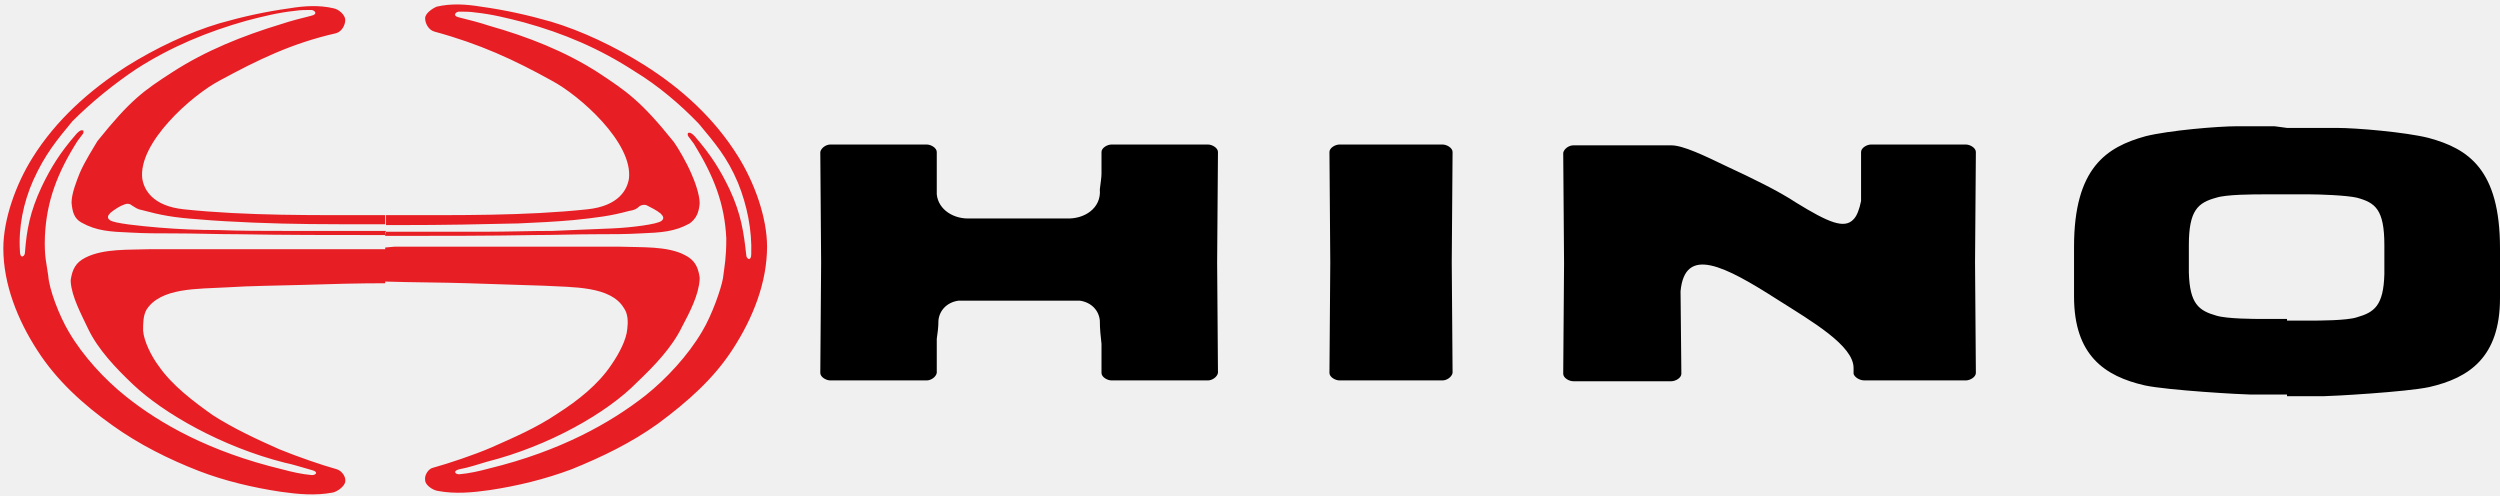
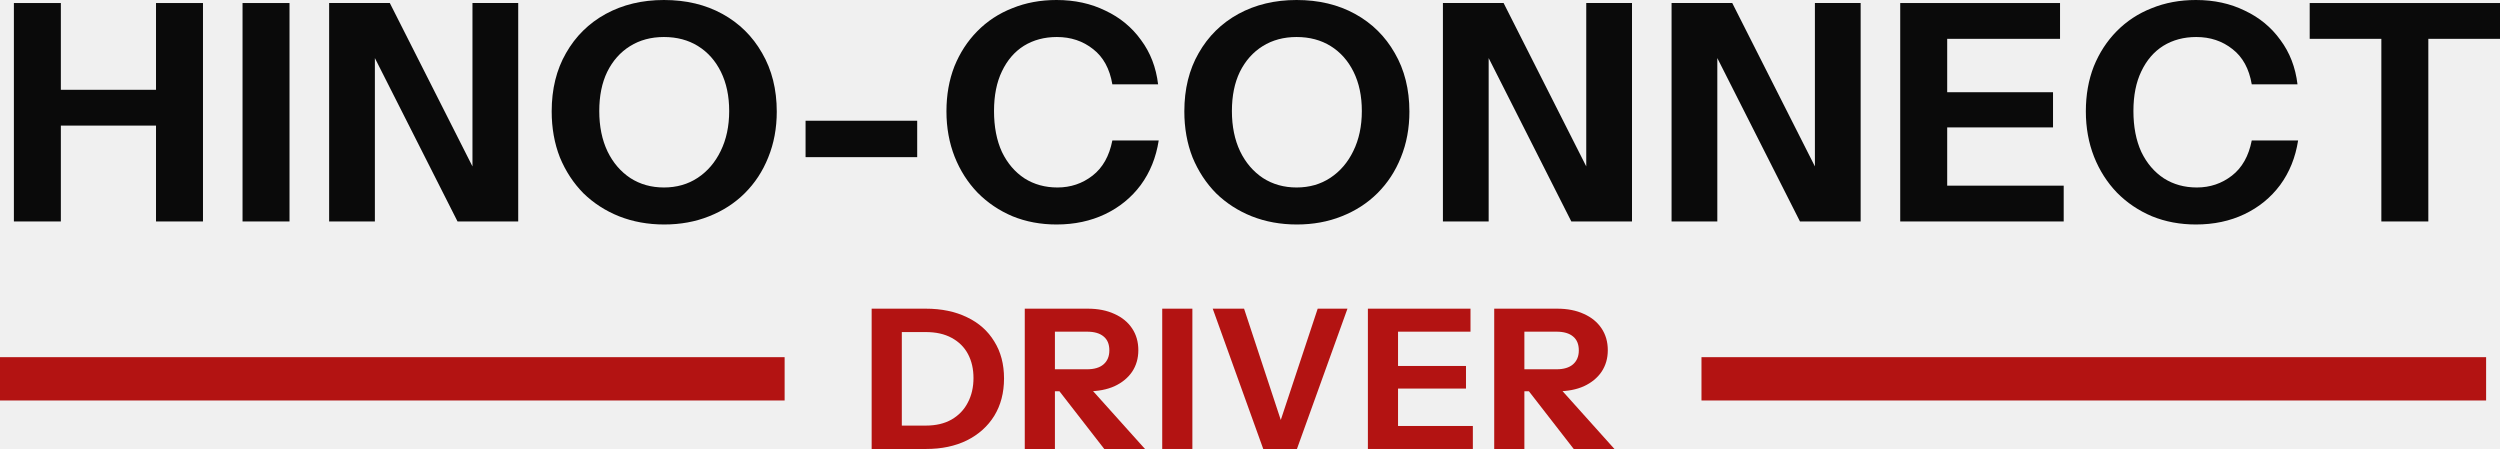
- <svg xmlns="http://www.w3.org/2000/svg" width="242" height="48" viewBox="0 0 242 48" fill="none">
-   <g clip-path="url(#clip0_201_5162)">
-     <path fill-rule="evenodd" clip-rule="evenodd" d="M38.172 23.879C42.36 23.879 46.628 23.879 50.816 23.879C52.426 23.879 53.957 23.879 55.487 23.879C57.017 23.879 58.466 23.879 59.997 23.879C62.09 23.96 64.587 23.799 66.278 24.683C67.245 25.166 67.567 25.809 67.728 26.854C67.728 26.935 67.728 27.015 67.728 27.015C67.647 28.543 66.761 30.231 66.037 31.598C65.07 33.608 63.379 35.377 61.688 36.985C58.789 39.96 53.151 43.176 47.111 44.703C46.306 44.945 45.34 45.266 44.454 45.427C43.809 45.588 44.051 45.91 44.454 45.91C45.42 45.829 46.467 45.588 47.353 45.347C54.279 43.658 59.111 40.925 62.493 38.271C64.506 36.663 66.6 34.412 67.969 32.08C68.936 30.472 69.822 27.899 69.983 26.935C70.144 25.648 70.305 25.005 70.305 23.075C70.144 19.698 69.097 17.045 67.164 13.909C67.003 13.668 66.842 13.508 66.681 13.266C66.6 13.186 66.52 13.025 66.6 12.864H66.681C66.842 12.784 67.083 13.025 67.245 13.186C68.855 15.035 69.741 16.482 70.627 18.332C71.754 20.744 71.996 22.513 72.237 24.683C72.237 25.085 72.721 25.327 72.721 24.603C72.801 22.271 72.318 19.859 71.432 17.688C70.385 15.196 69.177 13.829 67.647 11.98C65.875 10.131 63.701 8.281 61.446 6.915C57.983 4.663 54.52 3.216 50.735 2.171C49.205 1.769 47.595 1.367 45.984 1.206C45.501 1.126 44.937 1.126 44.454 1.126C44.132 1.126 43.729 1.528 44.454 1.688C45.42 1.93 46.387 2.171 47.353 2.492C51.057 3.538 54.762 4.985 57.983 7.075C60.641 8.844 62.01 9.729 65.231 13.749C65.634 14.312 66.439 15.678 66.922 16.804C67.245 17.528 67.728 18.814 67.728 19.698C67.647 20.583 67.406 21.146 66.761 21.628C65.312 22.432 64.023 22.513 62.01 22.593C60.641 22.673 59.191 22.673 57.822 22.673C55.728 22.673 53.715 22.754 51.621 22.754C47.192 22.834 42.682 22.834 38.172 22.834H37.286V22.432H38.092C41.071 22.432 44.051 22.432 47.031 22.432C49.205 22.432 51.299 22.352 53.473 22.352C55.406 22.271 57.339 22.191 59.272 22.11C61.124 22.03 63.62 21.709 64.023 21.387C64.345 21.146 64.184 20.904 63.943 20.663C63.54 20.342 63.057 20.101 62.574 19.859C62.332 19.779 62.09 19.859 61.929 19.94C61.607 20.261 61.366 20.342 60.882 20.422C59.111 20.904 57.822 21.065 55.487 21.306C53.715 21.467 51.943 21.548 50.172 21.628C46.225 21.709 43.729 21.789 38.172 21.789H37.367V20.824H38.172C44.293 20.824 50.816 20.904 56.856 20.261C59.916 19.94 60.721 18.332 60.882 17.286C61.285 13.829 56.131 9.246 53.393 7.799C49.769 5.789 46.467 4.261 42.038 3.055C41.474 2.894 41.152 2.251 41.152 1.769C41.152 1.286 41.877 0.804 42.279 0.643C43.648 0.322 45.098 0.402 46.548 0.643C48.883 0.965 51.057 1.447 53.312 2.09C56.292 2.975 59.513 4.503 62.332 6.271C66.037 8.603 69.177 11.498 71.432 15.116C73.043 17.688 74.251 21.065 74.251 23.879C74.251 27.337 72.882 30.794 70.949 33.769C69.097 36.663 66.52 38.915 63.701 41.005C61.124 42.854 58.305 44.221 55.326 45.427C52.749 46.392 50.091 47.035 47.434 47.437C45.742 47.678 44.051 47.839 42.36 47.518C41.877 47.437 41.152 46.955 41.152 46.472C41.071 45.99 41.474 45.347 41.957 45.266C43.407 44.864 45.823 44.06 47.514 43.337C49.688 42.372 51.943 41.407 53.957 40.04C55.97 38.754 57.903 37.226 59.191 35.297C59.916 34.251 60.641 32.884 60.721 31.839C60.802 31.196 60.802 30.392 60.399 29.829C59.111 27.658 55.406 27.819 52.668 27.658C50.172 27.578 47.756 27.497 45.259 27.417C42.763 27.337 39.783 27.337 37.286 27.256V23.96L38.172 23.879ZM37.286 22.754H36.723C32.132 22.754 27.542 22.754 23.032 22.673C20.938 22.673 18.925 22.593 16.831 22.593C15.462 22.593 14.012 22.593 12.643 22.513C10.63 22.432 9.342 22.352 7.892 21.548C7.167 21.146 7.006 20.503 6.926 19.618C6.926 18.734 7.409 17.528 7.731 16.724C8.214 15.598 9.1 14.231 9.422 13.668C12.643 9.648 13.932 8.764 16.67 6.995C19.891 4.905 23.515 3.457 27.22 2.332C28.186 2.01 29.153 1.769 30.119 1.528C30.844 1.367 30.441 0.965 30.119 0.965C29.636 0.965 29.072 0.965 28.589 1.045C26.978 1.206 25.368 1.608 23.837 2.01C20.133 3.055 16.59 4.503 13.207 6.673C11.033 8.121 8.858 9.889 7.006 11.739C5.476 13.588 4.349 14.955 3.221 17.447C2.255 19.618 1.772 22.03 1.933 24.362C1.933 25.085 2.416 24.844 2.416 24.442C2.577 22.271 2.899 20.503 4.027 18.09C4.912 16.241 5.798 14.794 7.409 12.945C7.57 12.784 7.812 12.543 7.973 12.623H8.053C8.134 12.784 8.053 12.945 7.973 13.025C7.812 13.266 7.65 13.427 7.489 13.668C5.557 16.724 4.51 19.457 4.349 22.834C4.268 24.844 4.51 25.487 4.671 26.694C4.751 27.98 5.718 30.553 6.684 32.161C8.053 34.492 10.147 36.744 12.16 38.352C15.462 41.005 20.294 43.739 27.3 45.427C28.186 45.668 29.233 45.91 30.2 45.99C30.602 45.99 30.844 45.668 30.2 45.508C29.314 45.266 28.347 44.945 27.542 44.784C21.502 43.256 15.865 40.04 12.885 37.226C11.194 35.618 9.503 33.849 8.536 31.839C7.892 30.472 6.926 28.703 6.845 27.256C6.845 27.176 6.845 27.176 6.845 27.096C7.006 26.05 7.328 25.407 8.295 24.925C10.066 24.04 12.482 24.201 14.576 24.121C16.106 24.121 17.556 24.121 19.086 24.121C20.697 24.121 22.227 24.121 23.757 24.121C28.106 24.121 32.374 24.121 36.723 24.121H37.286V27.417C34.709 27.417 31.81 27.497 29.314 27.578C26.817 27.658 24.401 27.658 21.905 27.819C19.167 27.98 15.543 27.819 14.174 29.99C13.851 30.553 13.851 31.357 13.851 32C13.932 33.045 14.657 34.492 15.382 35.457C16.67 37.306 18.683 38.834 20.616 40.201C22.63 41.487 24.884 42.533 27.059 43.498C28.831 44.221 31.166 45.025 32.615 45.427C33.099 45.588 33.501 46.151 33.421 46.633C33.34 47.116 32.615 47.598 32.213 47.678C30.522 48 28.831 47.839 27.139 47.598C24.482 47.196 21.744 46.553 19.247 45.588C16.348 44.462 13.449 43.015 10.872 41.166C8.053 39.156 5.476 36.824 3.624 33.93C1.691 30.955 0.322 27.497 0.322 24.04C0.322 21.226 1.53 17.849 3.141 15.276C5.396 11.658 8.617 8.764 12.241 6.432C15.059 4.663 18.281 3.136 21.261 2.251C23.515 1.608 25.69 1.126 28.025 0.804C29.475 0.563 30.924 0.482 32.293 0.804C32.777 0.884 33.421 1.447 33.421 1.93C33.421 2.412 33.099 3.055 32.535 3.216C28.267 4.181 24.965 5.789 21.261 7.799C18.522 9.246 13.368 13.829 13.771 17.286C13.932 18.332 14.737 19.94 17.798 20.261C23.918 20.904 30.441 20.824 36.642 20.824H37.286V21.709H36.642C30.924 21.709 28.508 21.709 24.482 21.548C22.71 21.467 20.938 21.387 19.167 21.226C16.831 21.065 15.543 20.824 13.771 20.342C13.288 20.261 13.127 20.101 12.724 19.859C12.563 19.698 12.241 19.698 12.08 19.779C11.597 19.94 11.113 20.261 10.711 20.583C10.469 20.824 10.308 21.065 10.63 21.306C11.033 21.628 13.529 21.869 15.382 22.03C17.314 22.191 19.247 22.271 21.18 22.271C23.274 22.352 25.448 22.352 27.622 22.352C30.602 22.352 33.662 22.352 36.723 22.352H37.367L37.286 22.754Z" fill="#E81E25" />
-     <path fill-rule="evenodd" clip-rule="evenodd" d="M221.383 38.352V31.035H221.786H222.591H223.638C224.444 31.035 227.182 31.035 228.148 30.714C229.839 30.231 230.725 29.588 230.806 26.533C230.806 26.452 230.806 26.372 230.806 26.291V26.211V25.648V24.603V24.281V23.719C230.806 20.261 229.92 19.618 228.148 19.136C227.101 18.895 224.444 18.814 223.638 18.814H222.591H221.786H221.383V12.382H222.591H226.215C228.068 12.382 232.819 12.784 235.074 13.347C238.94 14.392 242 16.402 242 24.04V24.603V26.613V28.864C242 34.573 239.02 36.583 235.155 37.467C232.9 37.95 225.652 38.352 224.927 38.352H222.591H221.383ZM221.383 12.382V18.814H220.9H220.095H219.048C218.243 18.814 215.505 18.814 214.538 19.136C212.766 19.618 211.881 20.342 211.881 23.719V24.281V24.603V25.648V26.211V26.291V26.372C211.961 29.427 212.847 30.07 214.538 30.553C215.585 30.874 218.243 30.874 219.048 30.874H220.095H220.9H221.383V38.191H220.175H217.84C217.115 38.191 209.867 37.789 207.612 37.306C203.747 36.422 200.767 34.412 200.767 28.703V26.452V24.442V23.879C200.767 16.241 203.908 14.231 207.693 13.186C209.948 12.623 214.699 12.221 216.552 12.221H220.175L221.383 12.382ZM179.426 36.181V35.377V35.297V21.226C179.748 20.904 179.99 20.261 180.151 19.457V14.714C180.151 14.312 180.715 13.99 181.117 13.99H185.708H190.298C190.701 13.99 191.264 14.312 191.264 14.714L191.184 25.407L191.264 36.1C191.264 36.502 190.701 36.824 190.298 36.824H185.385H180.473C179.99 36.824 179.507 36.502 179.426 36.181ZM179.426 35.216V35.377V35.216ZM106.625 16.804V14.714C106.625 14.312 107.188 13.99 107.591 13.99H112.262H116.933C117.336 13.99 117.899 14.312 117.899 14.714L117.819 25.407L117.899 36.1C117.819 36.502 117.336 36.824 116.933 36.824H112.262H107.591C107.188 36.824 106.625 36.502 106.625 36.1V33.286C106.544 32.563 106.464 31.839 106.464 31.035C106.383 30.07 105.658 29.266 104.531 29.105C102.598 29.105 100.585 29.105 98.652 29.105C96.719 29.105 94.706 29.105 92.773 29.105C91.646 29.266 90.921 30.07 90.84 31.035C90.84 31.678 90.76 32.241 90.679 32.804V36.1C90.599 36.502 90.116 36.824 89.713 36.824H85.042H80.371C79.969 36.824 79.405 36.502 79.405 36.1L79.485 25.407L79.405 14.714C79.485 14.312 79.969 13.99 80.371 13.99H85.042H89.713C90.116 13.99 90.679 14.312 90.679 14.714V18.814C90.84 20.342 92.371 21.226 93.901 21.146H96.156H100.987H103.242C104.934 21.226 106.625 20.181 106.464 18.332C106.544 17.608 106.625 17.206 106.625 16.804ZM179.426 21.226V35.216V35.377V36.181V35.618C179.426 33.447 175.399 31.116 172.098 29.025C166.944 25.729 163.078 23.719 162.675 28.221C162.675 28.141 162.675 28.06 162.675 27.98L162.756 36.181C162.756 36.583 162.192 36.904 161.789 36.904H157.038H152.287C151.884 36.904 151.32 36.583 151.32 36.181L151.401 25.487L151.32 14.794C151.401 14.392 151.884 14.07 152.287 14.07H157.038H161.789C162.917 14.07 164.93 15.035 167.266 16.161C169.521 17.206 172.178 18.492 173.869 19.618C177.01 21.548 178.54 22.191 179.426 21.226ZM128.771 25.407L128.691 14.714C128.691 14.312 129.254 13.99 129.657 13.99H134.65H139.643C140.046 13.99 140.609 14.312 140.609 14.714L140.529 25.407L140.609 36.1C140.529 36.502 140.046 36.824 139.643 36.824H134.65H129.657C129.254 36.824 128.691 36.502 128.691 36.1L128.771 25.407Z" fill="black" />
-   </g>
-   <defs>
-     <clipPath id="clip0_201_5162">
-       <rect width="242" height="48" fill="white" />
-     </clipPath>
-   </defs>
+ <svg xmlns="http://www.w3.org/2000/svg" width="245" height="44" viewBox="0 0 245 44" fill="none">
+   <path d="M1.361 21.703V0.297H5.964V21.703H1.361ZM15.289 21.703V0.297H19.892V21.703H15.289ZM3.513 8.8H17.381V12.308H3.513V8.8Z" fill="#0A0A0A" />
+   <path d="M23.769 21.703V0.297H28.372V21.703H23.769Z" fill="#0A0A0A" />
+   <path d="M32.255 21.703V0.297H38.202L47.767 19.205L46.302 19.562V0.297H50.785V21.703H44.838L35.273 2.795L36.738 2.438V21.703H32.255Z" fill="#0A0A0A" />
+   <path d="M65.094 22C63.5 22 62.025 21.732 60.67 21.197C59.335 20.662 58.17 19.909 57.173 18.938C56.197 17.947 55.43 16.777 54.872 15.43C54.334 14.062 54.065 12.556 54.065 10.911C54.065 8.731 54.533 6.828 55.47 5.203C56.406 3.558 57.701 2.279 59.355 1.368C61.029 0.456 62.932 0 65.064 0C67.236 0 69.149 0.456 70.802 1.368C72.456 2.279 73.751 3.558 74.688 5.203C75.644 6.848 76.123 8.76 76.123 10.941C76.123 12.566 75.844 14.062 75.286 15.43C74.748 16.777 73.981 17.947 72.984 18.938C72.008 19.909 70.842 20.662 69.487 21.197C68.152 21.732 66.688 22 65.094 22ZM65.064 18.373C66.319 18.373 67.425 18.056 68.382 17.422C69.338 16.787 70.085 15.915 70.623 14.805C71.181 13.676 71.46 12.368 71.46 10.881C71.46 9.414 71.191 8.136 70.653 7.046C70.115 5.956 69.368 5.114 68.411 4.519C67.455 3.924 66.339 3.627 65.064 3.627C63.809 3.627 62.703 3.924 61.746 4.519C60.79 5.114 60.043 5.956 59.505 7.046C58.987 8.116 58.728 9.395 58.728 10.881C58.728 12.387 58.997 13.705 59.535 14.835C60.073 15.945 60.82 16.817 61.776 17.451C62.733 18.066 63.828 18.373 65.064 18.373Z" fill="#0A0A0A" />
+   <path d="M78.946 15.4V11.832H89.885V15.4H78.946Z" fill="#0A0A0A" />
+   <path d="M103.541 22C101.987 22 100.553 21.732 99.237 21.197C97.922 20.642 96.777 19.869 95.8 18.878C94.844 17.887 94.097 16.718 93.559 15.37C93.021 14.003 92.752 12.516 92.752 10.911C92.752 9.305 93.011 7.839 93.529 6.511C94.067 5.183 94.814 4.033 95.77 3.062C96.747 2.071 97.892 1.318 99.208 0.803C100.523 0.268 101.967 0 103.541 0C105.315 0 106.909 0.347 108.324 1.041C109.758 1.714 110.924 2.676 111.821 3.924C112.737 5.153 113.295 6.6 113.494 8.265H109.011C108.752 6.739 108.124 5.589 107.128 4.816C106.132 4.023 104.946 3.627 103.571 3.627C102.356 3.627 101.28 3.914 100.343 4.489C99.427 5.064 98.71 5.896 98.191 6.986C97.673 8.057 97.414 9.355 97.414 10.881C97.414 12.427 97.673 13.765 98.191 14.895C98.729 16.005 99.467 16.867 100.403 17.481C101.34 18.076 102.416 18.373 103.631 18.373C104.926 18.373 106.072 17.986 107.068 17.213C108.065 16.441 108.712 15.291 109.011 13.765H113.554C113.295 15.43 112.707 16.887 111.791 18.135C110.874 19.364 109.708 20.315 108.294 20.989C106.879 21.663 105.295 22 103.541 22Z" fill="#0A0A0A" />
+   <path d="M127.093 22C125.499 22 124.025 21.732 122.67 21.197C121.335 20.662 120.169 19.909 119.173 18.938C118.197 17.947 117.43 16.777 116.872 15.43C116.334 14.062 116.065 12.556 116.065 10.911C116.065 8.731 116.533 6.828 117.469 5.203C118.406 3.558 119.701 2.279 121.355 1.368C123.029 0.456 124.932 0 127.064 0C129.235 0 131.148 0.456 132.802 1.368C134.456 2.279 135.751 3.558 136.688 5.203C137.644 6.848 138.122 8.76 138.122 10.941C138.122 12.566 137.843 14.062 137.285 15.43C136.747 16.777 135.98 17.947 134.984 18.938C134.008 19.909 132.842 20.662 131.487 21.197C130.152 21.732 128.688 22 127.093 22ZM127.064 18.373C128.319 18.373 129.425 18.056 130.381 17.422C131.338 16.787 132.085 15.915 132.623 14.805C133.181 13.676 133.46 12.368 133.46 10.881C133.46 9.414 133.191 8.136 132.653 7.046C132.115 5.956 131.367 5.114 130.411 4.519C129.455 3.924 128.339 3.627 127.064 3.627C125.808 3.627 124.702 3.924 123.746 4.519C122.79 5.114 122.042 5.956 121.504 7.046C120.986 8.116 120.727 9.395 120.727 10.881C120.727 12.387 120.996 13.705 121.534 14.835C122.072 15.945 122.819 16.817 123.776 17.451C124.732 18.066 125.828 18.373 127.064 18.373Z" fill="#0A0A0A" />
+   <path d="M141.406 21.703V0.297H147.353L156.918 19.205L155.453 19.562V0.297H159.936V21.703H153.989L144.424 2.795L145.889 2.438V21.703H141.406Z" fill="#0A0A0A" />
+   <path d="M163.814 21.703V0.297H169.761L179.326 19.205L177.861 19.562V0.297H182.344V21.703H176.397L166.832 2.795L168.297 2.438V21.703H163.814Z" fill="#0A0A0A" />
+   <path d="M186.222 21.703V0.297H190.825V21.703H186.222ZM188.374 21.703V18.195H202.242V21.703H188.374ZM188.374 12.486V9.038H201.196V12.486H188.374ZM188.374 3.805V0.297H201.883V3.805H188.374Z" fill="#0A0A0A" />
+   <path d="M215.202 22C213.648 22 212.214 21.732 210.899 21.197C209.583 20.642 208.438 19.869 207.461 18.878C206.505 17.887 205.758 16.718 205.22 15.37C204.682 14.003 204.413 12.516 204.413 10.911C204.413 9.305 204.672 7.839 205.19 6.511C205.728 5.183 206.475 4.033 207.431 3.062C208.408 2.071 209.554 1.318 210.869 0.803C212.184 0.268 213.628 0 215.202 0C216.976 0 218.57 0.347 219.985 1.041C221.419 1.714 222.585 2.676 223.482 3.924C224.398 5.153 224.956 6.6 225.155 8.265H220.672C220.413 6.739 219.785 5.589 218.789 4.816C217.793 4.023 216.607 3.627 215.232 3.627C214.017 3.627 212.941 3.914 212.004 4.489C211.088 5.064 210.37 5.896 209.852 6.986C209.334 8.057 209.075 9.355 209.075 10.881C209.075 12.427 209.334 13.765 209.852 14.895C210.39 16.005 211.128 16.867 212.064 17.481C213.001 18.076 214.077 18.373 215.292 18.373C216.587 18.373 217.733 17.986 218.729 17.213C219.726 16.441 220.373 15.291 220.672 13.765H225.215C224.956 15.43 224.368 16.887 223.452 18.135C222.535 19.364 221.369 20.315 219.955 20.989C218.54 21.663 216.956 22 215.202 22Z" fill="#0A0A0A" />
+   <path d="M233.373 21.703V3.805H226.35V0.297H245V3.805H237.976V21.703H233.373Z" fill="#0A0A0A" />
+   <path d="M0 35.003H76.893V39.247H0V35.003Z" fill="#B31312" />
+   <path d="M87.226 44V41.708H90.719C91.717 41.708 92.561 41.511 93.252 41.116C93.956 40.709 94.487 40.155 94.845 39.455C95.216 38.755 95.402 37.953 95.402 37.049C95.402 36.157 95.222 35.374 94.864 34.7C94.506 34.025 93.975 33.496 93.271 33.115C92.581 32.733 91.73 32.542 90.719 32.542H87.284V30.25H90.719C92.267 30.25 93.617 30.53 94.768 31.09C95.92 31.638 96.809 32.427 97.436 33.458C98.076 34.477 98.395 35.686 98.395 37.087C98.395 38.487 98.076 39.709 97.436 40.754C96.796 41.785 95.901 42.587 94.749 43.16C93.611 43.72 92.273 44 90.738 44H87.226ZM85.422 44V30.25H88.378V44H85.422Z" fill="#B31312" />
+   <path d="M100.427 44V30.25H106.606C107.604 30.25 108.474 30.422 109.216 30.766C109.958 31.097 110.534 31.568 110.943 32.179C111.353 32.79 111.557 33.503 111.557 34.318C111.557 35.12 111.353 35.826 110.943 36.438C110.534 37.036 109.958 37.507 109.216 37.851C108.474 38.182 107.604 38.347 106.606 38.347H102.768V36.189H106.529C107.233 36.189 107.77 36.03 108.141 35.712C108.525 35.381 108.717 34.922 108.717 34.337C108.717 33.738 108.532 33.286 108.161 32.981C107.79 32.663 107.246 32.504 106.529 32.504H103.382V44H100.427ZM108.218 44L102.672 36.858H105.8L112.21 44H108.218Z" fill="#B31312" />
+   <path d="M113.898 44V30.25H116.853V44H113.898Z" fill="#B31312" />
+   <path d="M123.799 44L118.847 30.25H121.918L125.698 41.708H125.334L129.134 30.25H132.051L127.099 44H123.799Z" fill="#B31312" />
+   <path d="M134.053 44V30.25H137.008V44H134.053ZM135.434 44V41.746H144.339V44H135.434ZM135.434 38.08V35.865H143.667V38.08H135.434ZM135.434 32.504V30.25H144.109V32.504H135.434Z" fill="#B31312" />
+   <path d="M146.433 44V30.25H152.613C153.611 30.25 154.481 30.422 155.223 30.766C155.965 31.097 156.54 31.568 156.95 32.179C157.359 32.79 157.564 33.503 157.564 34.318C157.564 35.12 157.359 35.826 156.95 36.438C156.54 37.036 155.965 37.507 155.223 37.851C154.481 38.182 153.611 38.347 152.613 38.347H148.775V36.189H152.536C153.24 36.189 153.777 36.03 154.148 35.712C154.532 35.381 154.724 34.922 154.724 34.337C154.724 33.738 154.538 33.286 154.167 32.981C153.796 32.663 153.252 32.504 152.536 32.504H149.389V44H146.433ZM154.225 44L148.679 36.858H151.807L158.216 44H154.225Z" fill="#B31312" />
+   <path d="M166.745 35.003H243.639V39.247H166.745V35.003Z" fill="#B31312" />
</svg>
